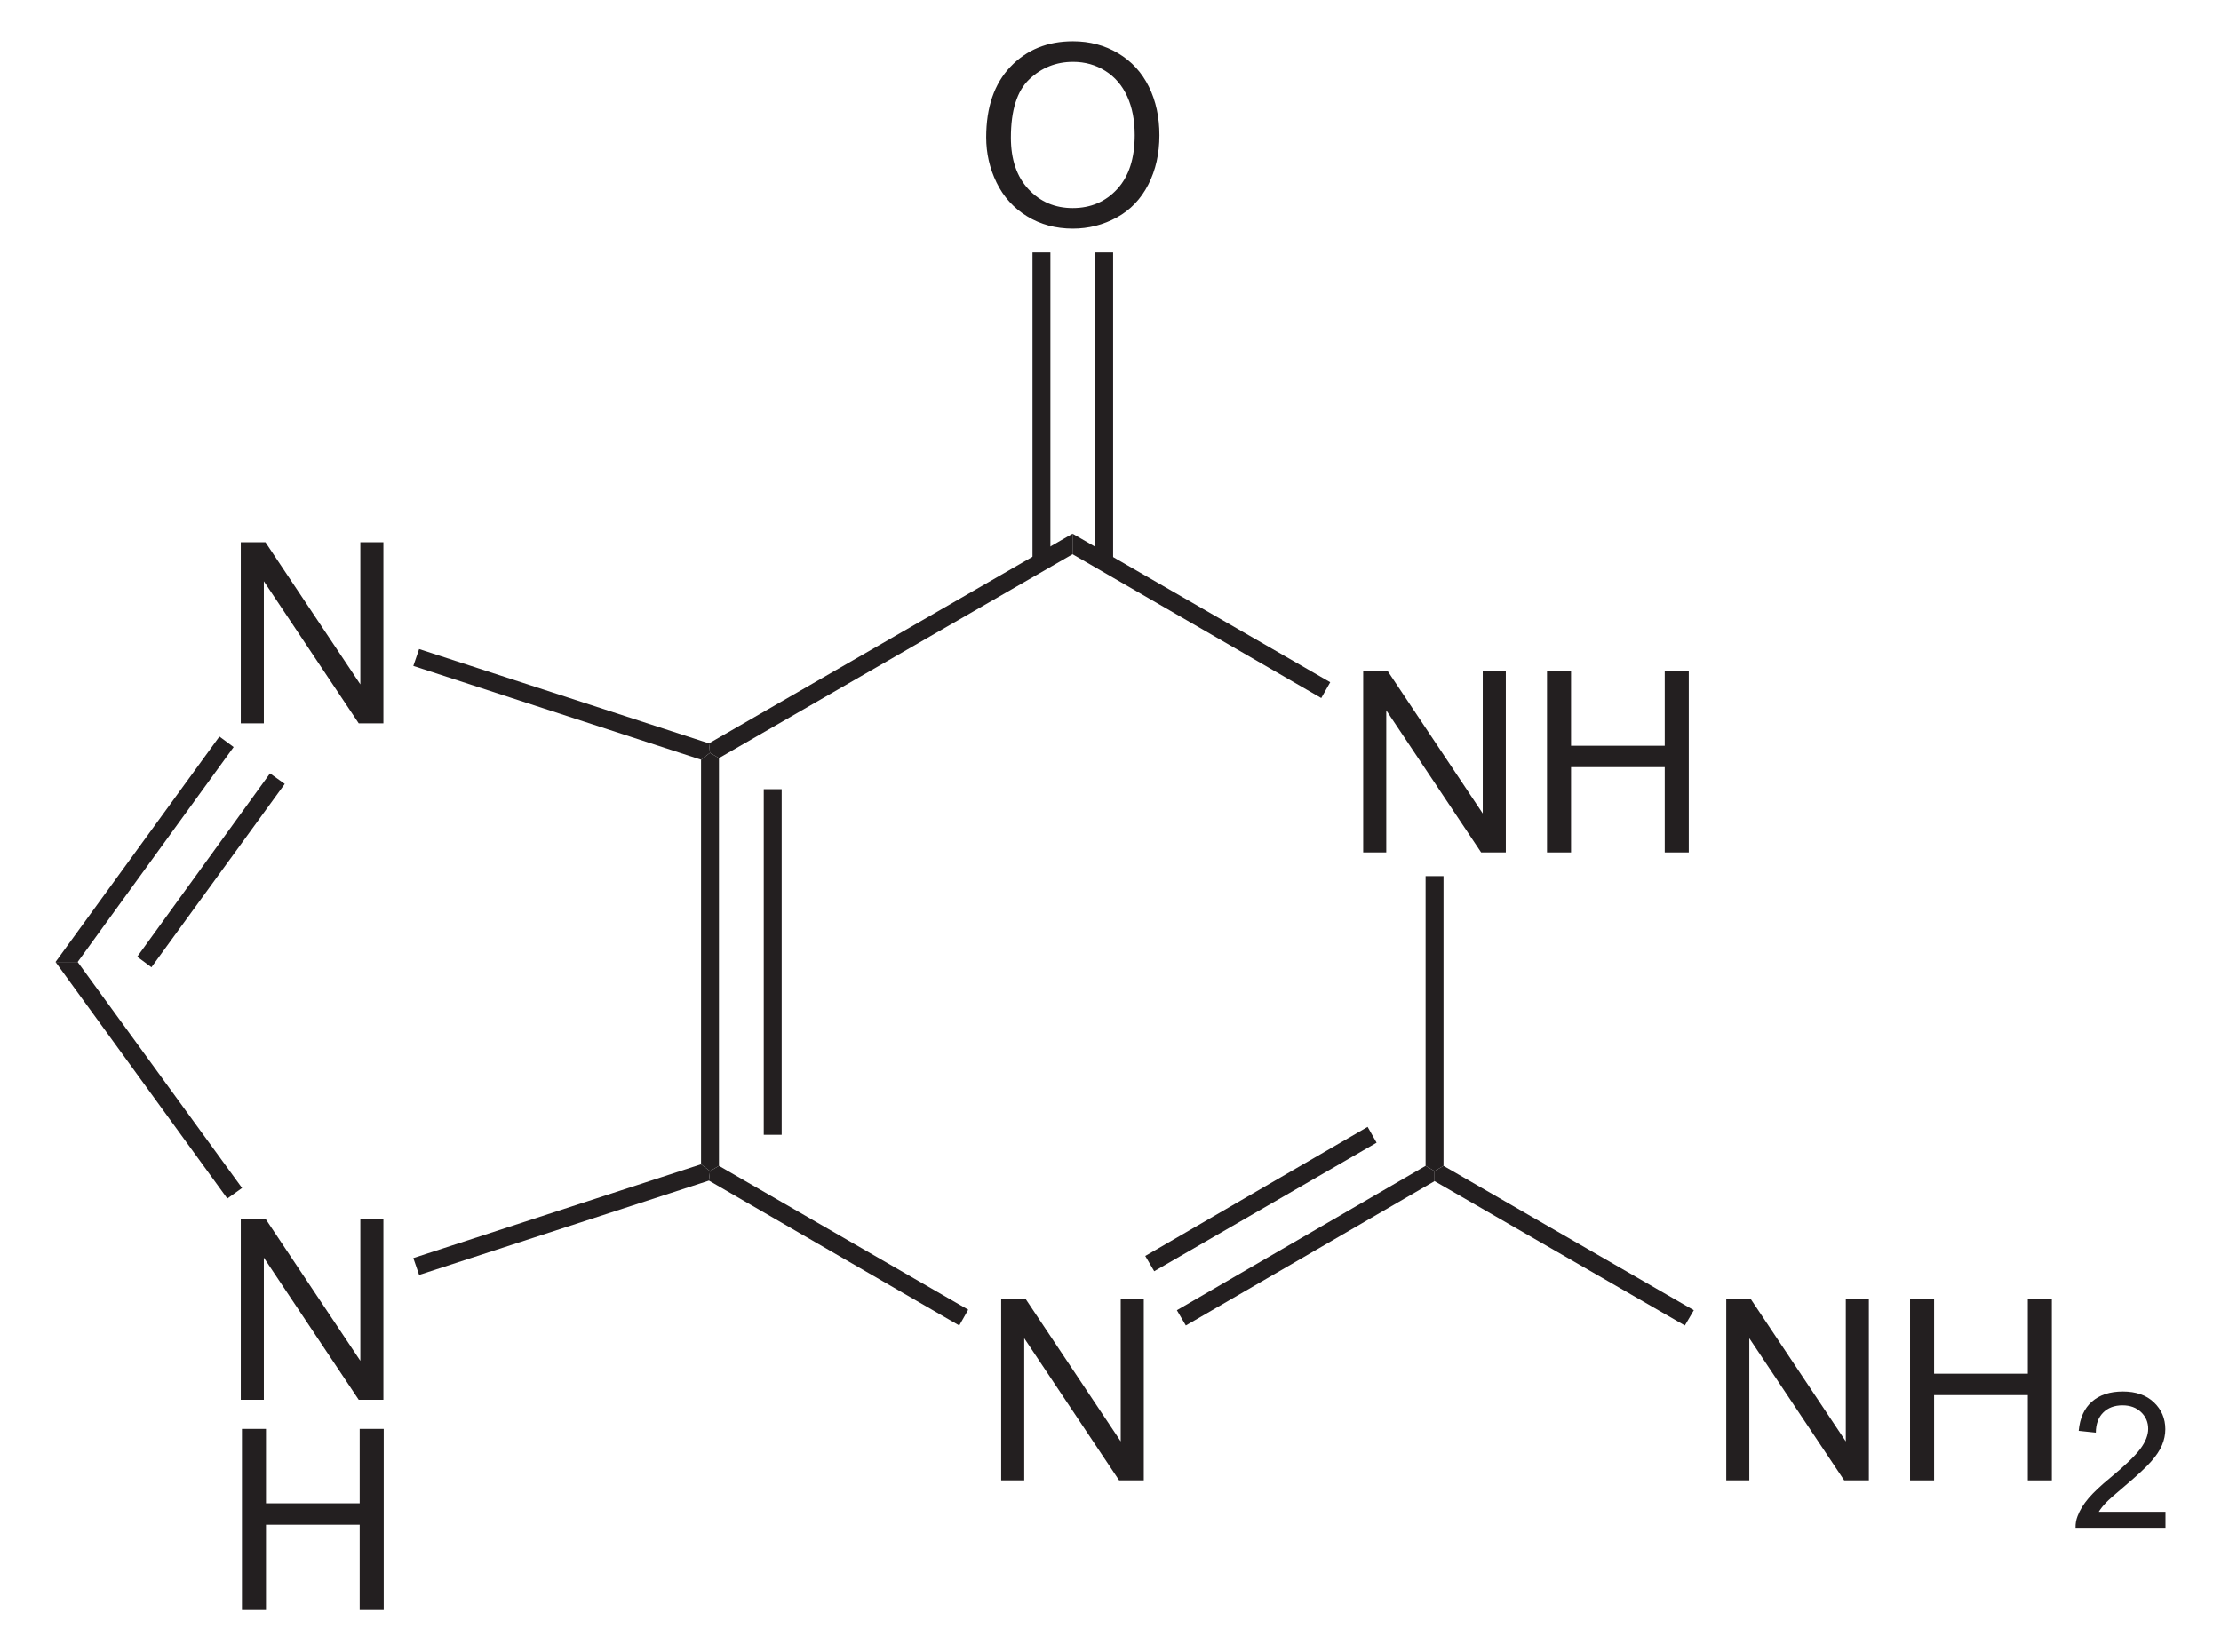
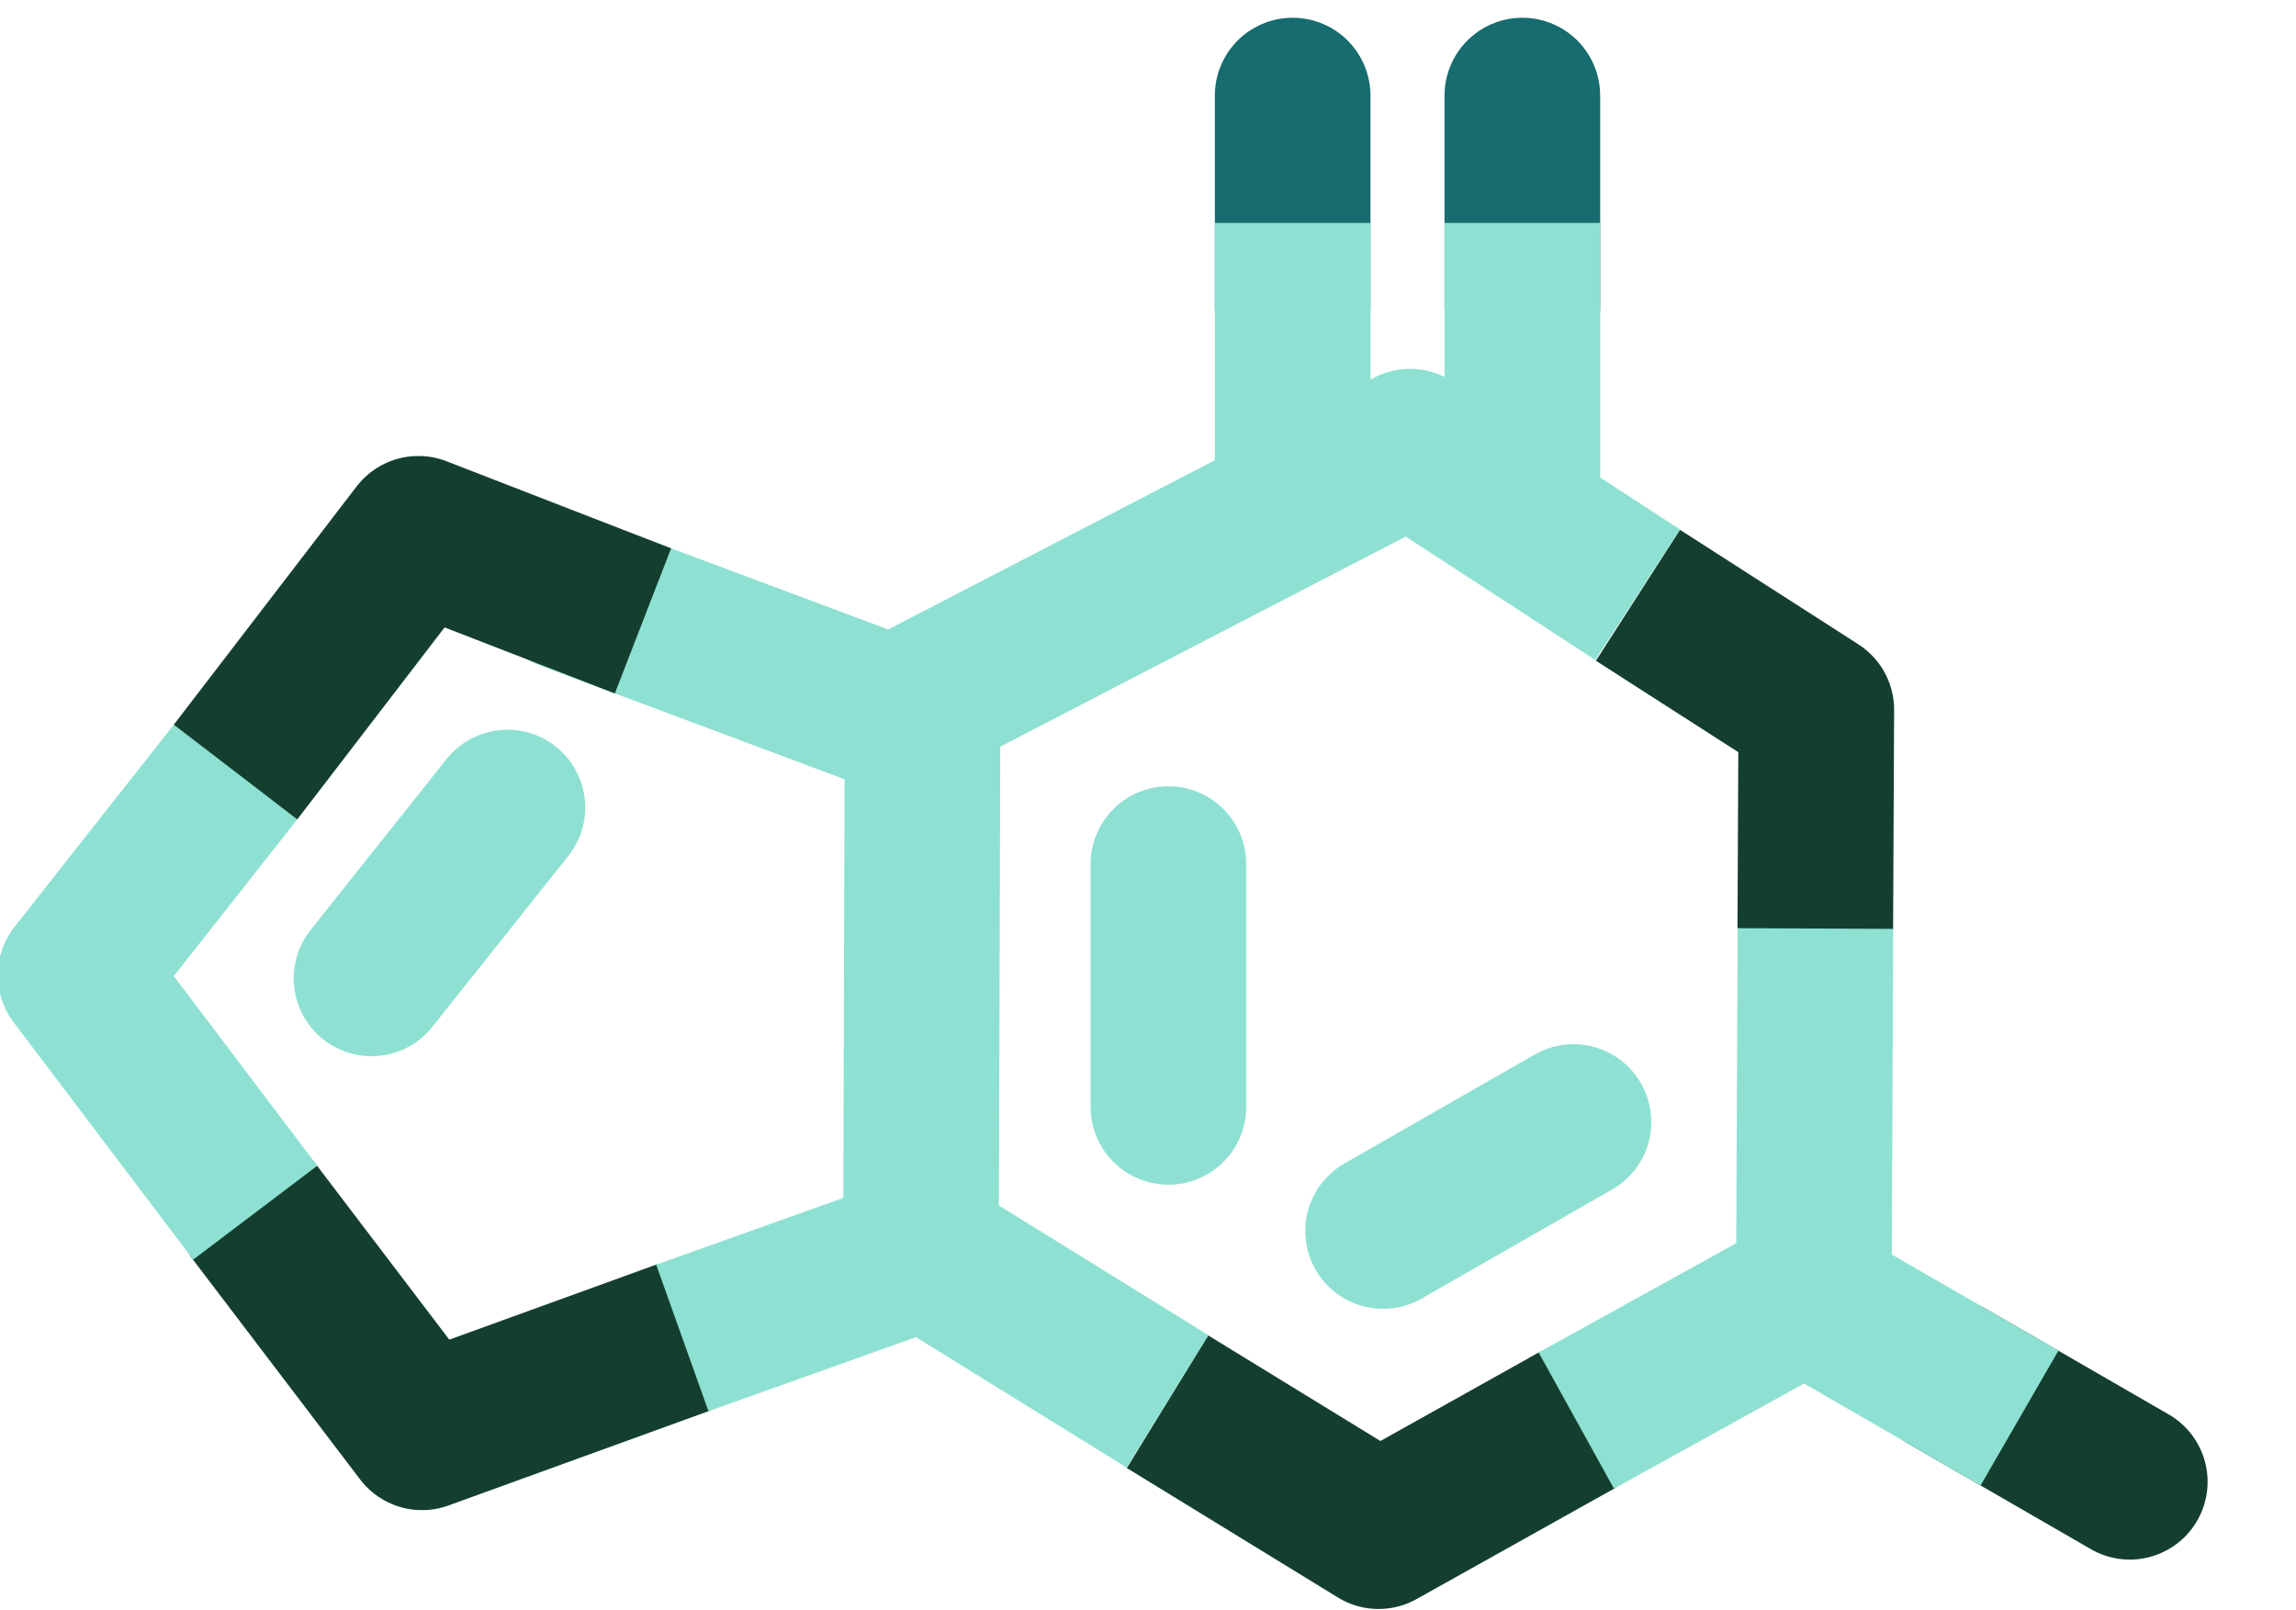
- <svg xmlns="http://www.w3.org/2000/svg" version="1.1" id="Layer_1" width="200.204" height="148.885" viewBox="0 0 200.204 148.885" style="overflow:visible;enable-background:new 0 0 200.204 148.885;" xml:space="preserve">
-   <defs id="defs72" />
-   <path id="path5" d="M 122.88,76.857 L 122.88,60.529 L 125.103,60.529 L 133.657,73.344 L 133.657,60.529 L 135.736,60.529 L 135.736,76.858 L 133.513,76.858 L 124.959,64.043 L 124.959,76.858 L 122.88,76.858 L 122.88,76.857 z" style="fill:#231f20" />
-   <path id="path7" d="M 139.449,76.857 L 139.449,60.529 L 141.616,60.529 L 141.616,67.239 L 150.062,67.239 L 150.062,60.529 L 152.229,60.529 L 152.229,76.858 L 150.062,76.858 L 150.062,69.169 L 141.616,69.169 L 141.616,76.858 L 139.449,76.858 L 139.449,76.857 z" style="fill:#231f20" />
-   <path id="path11" d="M 90.247,133.477 L 90.247,117.148 L 92.47,117.148 L 101.023,129.963 L 101.023,117.148 L 103.102,117.148 L 103.102,133.477 L 100.879,133.477 L 92.325,120.662 L 92.325,133.477 L 90.247,133.477 L 90.247,133.477 z" style="fill:#231f20" />
-   <path style="fill:#231f20" d="M 130.12,105.119 L 129.313,105.594 L 128.505,105.119 L 128.505,78.994 L 130.12,78.994 L 130.12,105.119 z" id="polygon13" />
-   <path style="fill:#231f20" d="M 106.893,119.512 L 106.085,118.135 L 128.505,105.119 L 129.313,105.594 L 129.313,106.498 L 106.893,119.512 z" id="polygon15" />
-   <path style="fill:#231f20" d="M 104.043,114.619 L 103.235,113.242 L 123.28,101.604 L 124.088,103.029 L 104.043,114.619 z" id="polygon17" />
-   <path style="fill:#231f20" d="M 63.905,106.45 L 64,105.594 L 64.808,105.119 L 87.275,118.087 L 86.468,119.512 L 63.905,106.45 z" id="polygon19" />
-   <path style="fill:#231f20" d="M 63.193,68.498 L 64,67.88 L 64.808,68.355 L 64.808,105.119 L 64,105.594 L 63.193,104.978 L 63.193,68.498 z" id="polygon21" />
-   <path style="fill:#231f20" d="M 68.845,71.157 L 70.46,71.157 L 70.46,102.317 L 68.845,102.317 L 68.845,71.157 z" id="rect23" />
-   <path style="fill:#231f20" d="M 96.68,48.119 L 96.68,49.973 L 64.808,68.355 L 64,67.88 L 63.905,67.024 L 96.68,48.119 z" id="polygon25" />
-   <path style="fill:#231f20" d="M 96.68,49.973 L 96.68,48.119 L 119.908,61.514 L 119.1,62.939 L 96.68,49.973 z" id="polygon27" />
-   <path id="path31" d="M 21.704,126.21 L 21.704,109.882 L 23.927,109.882 L 32.481,122.696 L 32.481,109.882 L 34.56,109.882 L 34.56,126.21 L 32.337,126.21 L 23.783,113.396 L 23.783,126.21 L 21.704,126.21 z" style="fill:#231f20" />
-   <path id="path35" d="M 21.809,145.163 L 21.809,128.834 L 23.976,128.834 L 23.976,135.544 L 32.422,135.544 L 32.422,128.834 L 34.589,128.834 L 34.589,145.163 L 32.422,145.163 L 32.422,137.474 L 23.976,137.474 L 23.976,145.163 L 21.809,145.163 z" style="fill:#231f20" />
-   <path id="path39" d="M 21.704,65.219 L 21.704,48.892 L 23.927,48.892 L 32.481,61.706 L 32.481,48.892 L 34.56,48.892 L 34.56,65.22 L 32.337,65.22 L 23.783,52.406 L 23.783,65.22 L 21.704,65.22 L 21.704,65.219 z" style="fill:#231f20" />
-   <path style="fill:#231f20" d="M 37.78,114.953 L 37.258,113.432 L 63.193,104.978 L 64,105.594 L 63.905,106.45 L 37.78,114.953 z" id="polygon41" />
-   <path style="fill:#231f20" d="M 5.005,86.737 L 7,86.737 L 21.82,107.115 L 20.49,108.065 L 5.005,86.737 z" id="polygon43" />
-   <path style="fill:#231f20" d="M 19.778,66.407 L 21.06,67.357 L 7,86.737 L 5.005,86.737 L 19.778,66.407 z" id="polygon45" />
-   <path style="fill:#231f20" d="M 24.338,69.732 L 25.668,70.682 L 13.65,87.213 L 12.368,86.262 L 24.338,69.732 z" id="polygon47" />
-   <path style="fill:#231f20" d="M 37.258,60.043 L 37.78,58.523 L 63.905,67.024 L 64,67.88 L 63.193,68.498 L 37.258,60.043 z" id="polygon49" />
-   <path id="path53" d="M 88.896,12.385 C 88.896,9.675 89.624,7.554 91.079,6.022 C 92.534,4.489 94.413,3.722 96.715,3.722 C 98.223,3.722 99.581,4.082 100.792,4.802 C 102.002,5.523 102.924,6.527 103.56,7.815 C 104.196,9.103 104.512,10.564 104.512,12.196 C 104.512,13.852 104.177,15.333 103.51,16.639 C 102.842,17.946 101.895,18.935 100.669,19.607 C 99.444,20.279 98.122,20.615 96.704,20.615 C 95.167,20.615 93.793,20.244 92.583,19.502 C 91.372,18.76 90.456,17.745 89.832,16.462 C 89.207,15.178 88.896,13.819 88.896,12.385 z M 91.123,12.413 C 91.123,14.379 91.652,15.929 92.71,17.061 C 93.768,18.193 95.096,18.759 96.692,18.759 C 98.319,18.759 99.657,18.187 100.709,17.044 C 101.76,15.901 102.285,14.279 102.285,12.179 C 102.285,10.851 102.061,9.691 101.612,8.7 C 101.162,7.709 100.505,6.941 99.639,6.395 C 98.774,5.85 97.803,5.577 96.727,5.577 C 95.197,5.577 93.88,6.103 92.778,7.153 C 91.675,8.202 91.123,9.957 91.123,12.413 z" style="fill:#231f20" />
-   <path style="fill:#231f20" d="M 93.07,22.755 L 94.685,22.755 L 94.685,50.685 L 93.07,50.685 L 93.07,22.755 z" id="rect55" />
-   <path style="fill:#231f20" d="M 98.723,22.755 L 100.338,22.755 L 100.338,50.685 L 98.723,50.685 L 98.723,22.755 z" id="rect57" />
-   <path id="path61" d="M 155.607,133.477 L 155.607,117.148 L 157.83,117.148 L 166.383,129.963 L 166.383,117.148 L 168.462,117.148 L 168.462,133.477 L 166.239,133.477 L 157.685,120.662 L 157.685,133.477 L 155.607,133.477 L 155.607,133.477 z" style="fill:#231f20" />
-   <path id="path63" d="M 172.176,133.477 L 172.176,117.148 L 174.343,117.148 L 174.343,123.858 L 182.789,123.858 L 182.789,117.148 L 184.956,117.148 L 184.956,133.477 L 182.789,133.477 L 182.789,125.788 L 174.343,125.788 L 174.343,133.477 L 172.176,133.477 z" style="fill:#231f20" />
-   <path id="path67" d="M 195.199,136.313 L 195.199,137.753 L 187.094,137.753 C 187.083,137.391 187.143,137.043 187.271,136.709 C 187.479,136.158 187.811,135.615 188.268,135.081 C 188.725,134.548 189.379,133.931 190.234,133.232 C 191.559,132.136 192.459,131.271 192.932,130.635 C 193.405,129.998 193.641,129.395 193.641,128.827 C 193.641,128.232 193.427,127.731 193,127.322 C 192.572,126.913 192.015,126.709 191.327,126.709 C 190.599,126.709 190.019,126.927 189.583,127.363 C 189.146,127.799 188.926,128.402 188.92,129.172 L 187.377,129.009 C 187.482,127.854 187.881,126.974 188.574,126.37 C 189.266,125.764 190.195,125.462 191.361,125.462 C 192.538,125.462 193.471,125.788 194.156,126.439 C 194.842,127.091 195.185,127.899 195.185,128.862 C 195.185,129.352 195.085,129.834 194.884,130.307 C 194.683,130.78 194.35,131.279 193.884,131.802 C 193.417,132.326 192.644,133.044 191.565,133.957 C 190.663,134.715 190.082,135.228 189.825,135.499 C 189.567,135.767 189.354,136.039 189.184,136.312 L 195.199,136.312 L 195.199,136.313 z" style="fill:#231f20" />
-   <path style="fill:#231f20" d="M 152.683,118.135 L 151.875,119.512 L 129.313,106.498 L 129.313,105.594 L 130.12,105.119 L 152.683,118.135 z" id="polygon69" />
+ <svg xmlns="http://www.w3.org/2000/svg" width="62.458mm" height="43.781mm" viewBox="0 0 221.309 155.129" id="svg4193" version="1.1">
+   <defs id="defs4195" />
+   <g id="layer1" transform="translate(-85.28109,-561.8527)">
+     <path style="fill:none;fill-rule:evenodd;stroke:#8ee1d2;stroke-width:15;stroke-linecap:round;stroke-linejoin:round;stroke-miterlimit:4;stroke-dasharray:none;stroke-opacity:1" d="m 139.951,618.961 34.146,12.766" id="path4797-3-0-6" />
+     <path style="fill:none;fill-rule:evenodd;stroke:#8ee1d2;stroke-width:15;stroke-linecap:round;stroke-linejoin:round;stroke-miterlimit:4;stroke-dasharray:none;stroke-opacity:1" d="m 197.903,645.136 c 0,9.851 0,-4.598 0,23.406" id="path4797-3-0" />
+     <path style="fill:none;fill-rule:evenodd;stroke:#8ee1d2;stroke-width:15;stroke-linecap:round;stroke-linejoin:round;stroke-miterlimit:4;stroke-dasharray:none;stroke-opacity:1" d="m 236.947,669.997 -18.353,10.506" id="path4797-3-5-9" />
+     <path style="fill:none;fill-rule:evenodd;stroke:#8ee1d2;stroke-width:15;stroke-linecap:round;stroke-linejoin:round;stroke-miterlimit:4;stroke-dasharray:none;stroke-opacity:1" d="m 134.191,639.686 -13.103,16.47" id="path4797-3-2-6" />
+     <path style="fill:none;fill-opacity:1;fill-rule:evenodd;stroke:#143f2e;stroke-width:15;stroke-linecap:butt;stroke-linejoin:round;stroke-miterlimit:4;stroke-dasharray:none;stroke-opacity:1" d="m 109.53,678.3 16.429,21.607 25.273,-9.165" id="path3372" />
+     <path style="fill:none;fill-rule:evenodd;stroke:#8ee1d2;stroke-width:15;stroke-linecap:butt;stroke-linejoin:round;stroke-miterlimit:4;stroke-dasharray:none;stroke-opacity:1" d="m 108.08,636.143 -15.519,19.699 17.32,22.897" id="path3372-3" />
+     <path style="fill:none;fill-rule:evenodd;stroke:#143f2e;stroke-width:15;stroke-linecap:butt;stroke-linejoin:round;stroke-miterlimit:4;stroke-dasharray:none;stroke-opacity:1" d="m 147.256,621.699 -21.649,-8.397 -17.622,22.964" id="path3372-3-6" />
+     <path style="fill:none;fill-rule:evenodd;stroke:#143f2e;stroke-width:15;stroke-linecap:butt;stroke-linejoin:round;stroke-miterlimit:4;stroke-dasharray:none;stroke-opacity:1" d="m 197.814,696.956 20.348,12.479 19.263,-10.77" id="path3372-3-7" />
+     <path style="fill:none;fill-rule:evenodd;stroke:#8ee1d2;stroke-width:15;stroke-linecap:butt;stroke-linejoin:round;stroke-miterlimit:4;stroke-dasharray:none;stroke-opacity:1" d="m 237.22,698.776 22.898,-12.667 0.15,-34.869" id="path3372-3-3" />
+     <path style="fill:none;fill-rule:evenodd;stroke:#8ee1d2;stroke-width:15;stroke-linecap:butt;stroke-linejoin:round;stroke-miterlimit:4;stroke-dasharray:none;stroke-opacity:1" d="m 173.906,682.656 -22.856,8.156" id="path3372-3-26" />
+     <g id="g4222" transform="translate(-11.14232,3.686096)">
+       <g id="g4266">
+         <path style="fill:none;fill-rule:evenodd;stroke:#166c6f;stroke-width:15;stroke-linecap:round;stroke-linejoin:round;stroke-miterlimit:4;stroke-dasharray:none;stroke-opacity:1" d="m 243.161,567.377 0,20.348" id="path3372-3-60-6" />
+         <path style="fill:none;fill-rule:evenodd;stroke:#8ee1d2;stroke-width:15;stroke-linecap:butt;stroke-linejoin:round;stroke-miterlimit:4;stroke-dasharray:none;stroke-opacity:1" d="m 243.161,579.655 0,25.904" id="path3372-3-60-6-3" />
+         <path style="fill:none;fill-rule:evenodd;stroke:#166c6f;stroke-width:15;stroke-linecap:round;stroke-linejoin:round;stroke-miterlimit:4;stroke-dasharray:none;stroke-opacity:1" d="m 221.02,567.377 0,20.348" id="path3372-3-60-6-5" />
+         <path style="fill:none;fill-rule:evenodd;stroke:#8ee1d2;stroke-width:15;stroke-linecap:butt;stroke-linejoin:round;stroke-miterlimit:4;stroke-dasharray:none;stroke-opacity:1" d="m 221.02,579.655 0,25.904" id="path3372-3-60-6-3-6" />
+       </g>
+     </g>
+     <g transform="matrix(-0.5,0.8660254,-0.8660254,-0.5,912.351,774.3711)" id="g4222-6">
+       <g id="g4258" transform="translate(8.455169,-0.5075054)">
+         <g id="g4262">
+           <path id="path3372-3-60-6-7" d="m 242.077,573.834 0,20.348" style="fill:none;fill-rule:evenodd;stroke:#143f2e;stroke-width:15;stroke-linecap:round;stroke-linejoin:round;stroke-miterlimit:4;stroke-dasharray:none;stroke-opacity:1" />
+           <path id="path3372-3-60-6-3-5" d="m 242.077,586.112 0,20.348" style="fill:none;fill-rule:evenodd;stroke:#8ee1d2;stroke-width:15;stroke-linecap:butt;stroke-linejoin:round;stroke-miterlimit:4;stroke-dasharray:none;stroke-opacity:1" />
+         </g>
+       </g>
+     </g>
+     <path style="fill:none;fill-rule:evenodd;stroke:#143f2e;stroke-width:15;stroke-linecap:butt;stroke-linejoin:round;stroke-miterlimit:4;stroke-dasharray:none;stroke-opacity:1" d="m 260.256,651.349 0.097,-21.084 -17.193,-11.038" id="path3372-3-7-9" />
+     <path style="fill:none;fill-rule:evenodd;stroke:#8ee1d2;stroke-width:15;stroke-linecap:butt;stroke-linejoin:round;stroke-miterlimit:4;stroke-dasharray:none;stroke-opacity:1" d="m 243.136,619.176 -21.933,-14.272 -46.994,24.349 -0.156,52.964 23.762,14.707" id="path3372-3-3-6" />
+   </g>
</svg>
